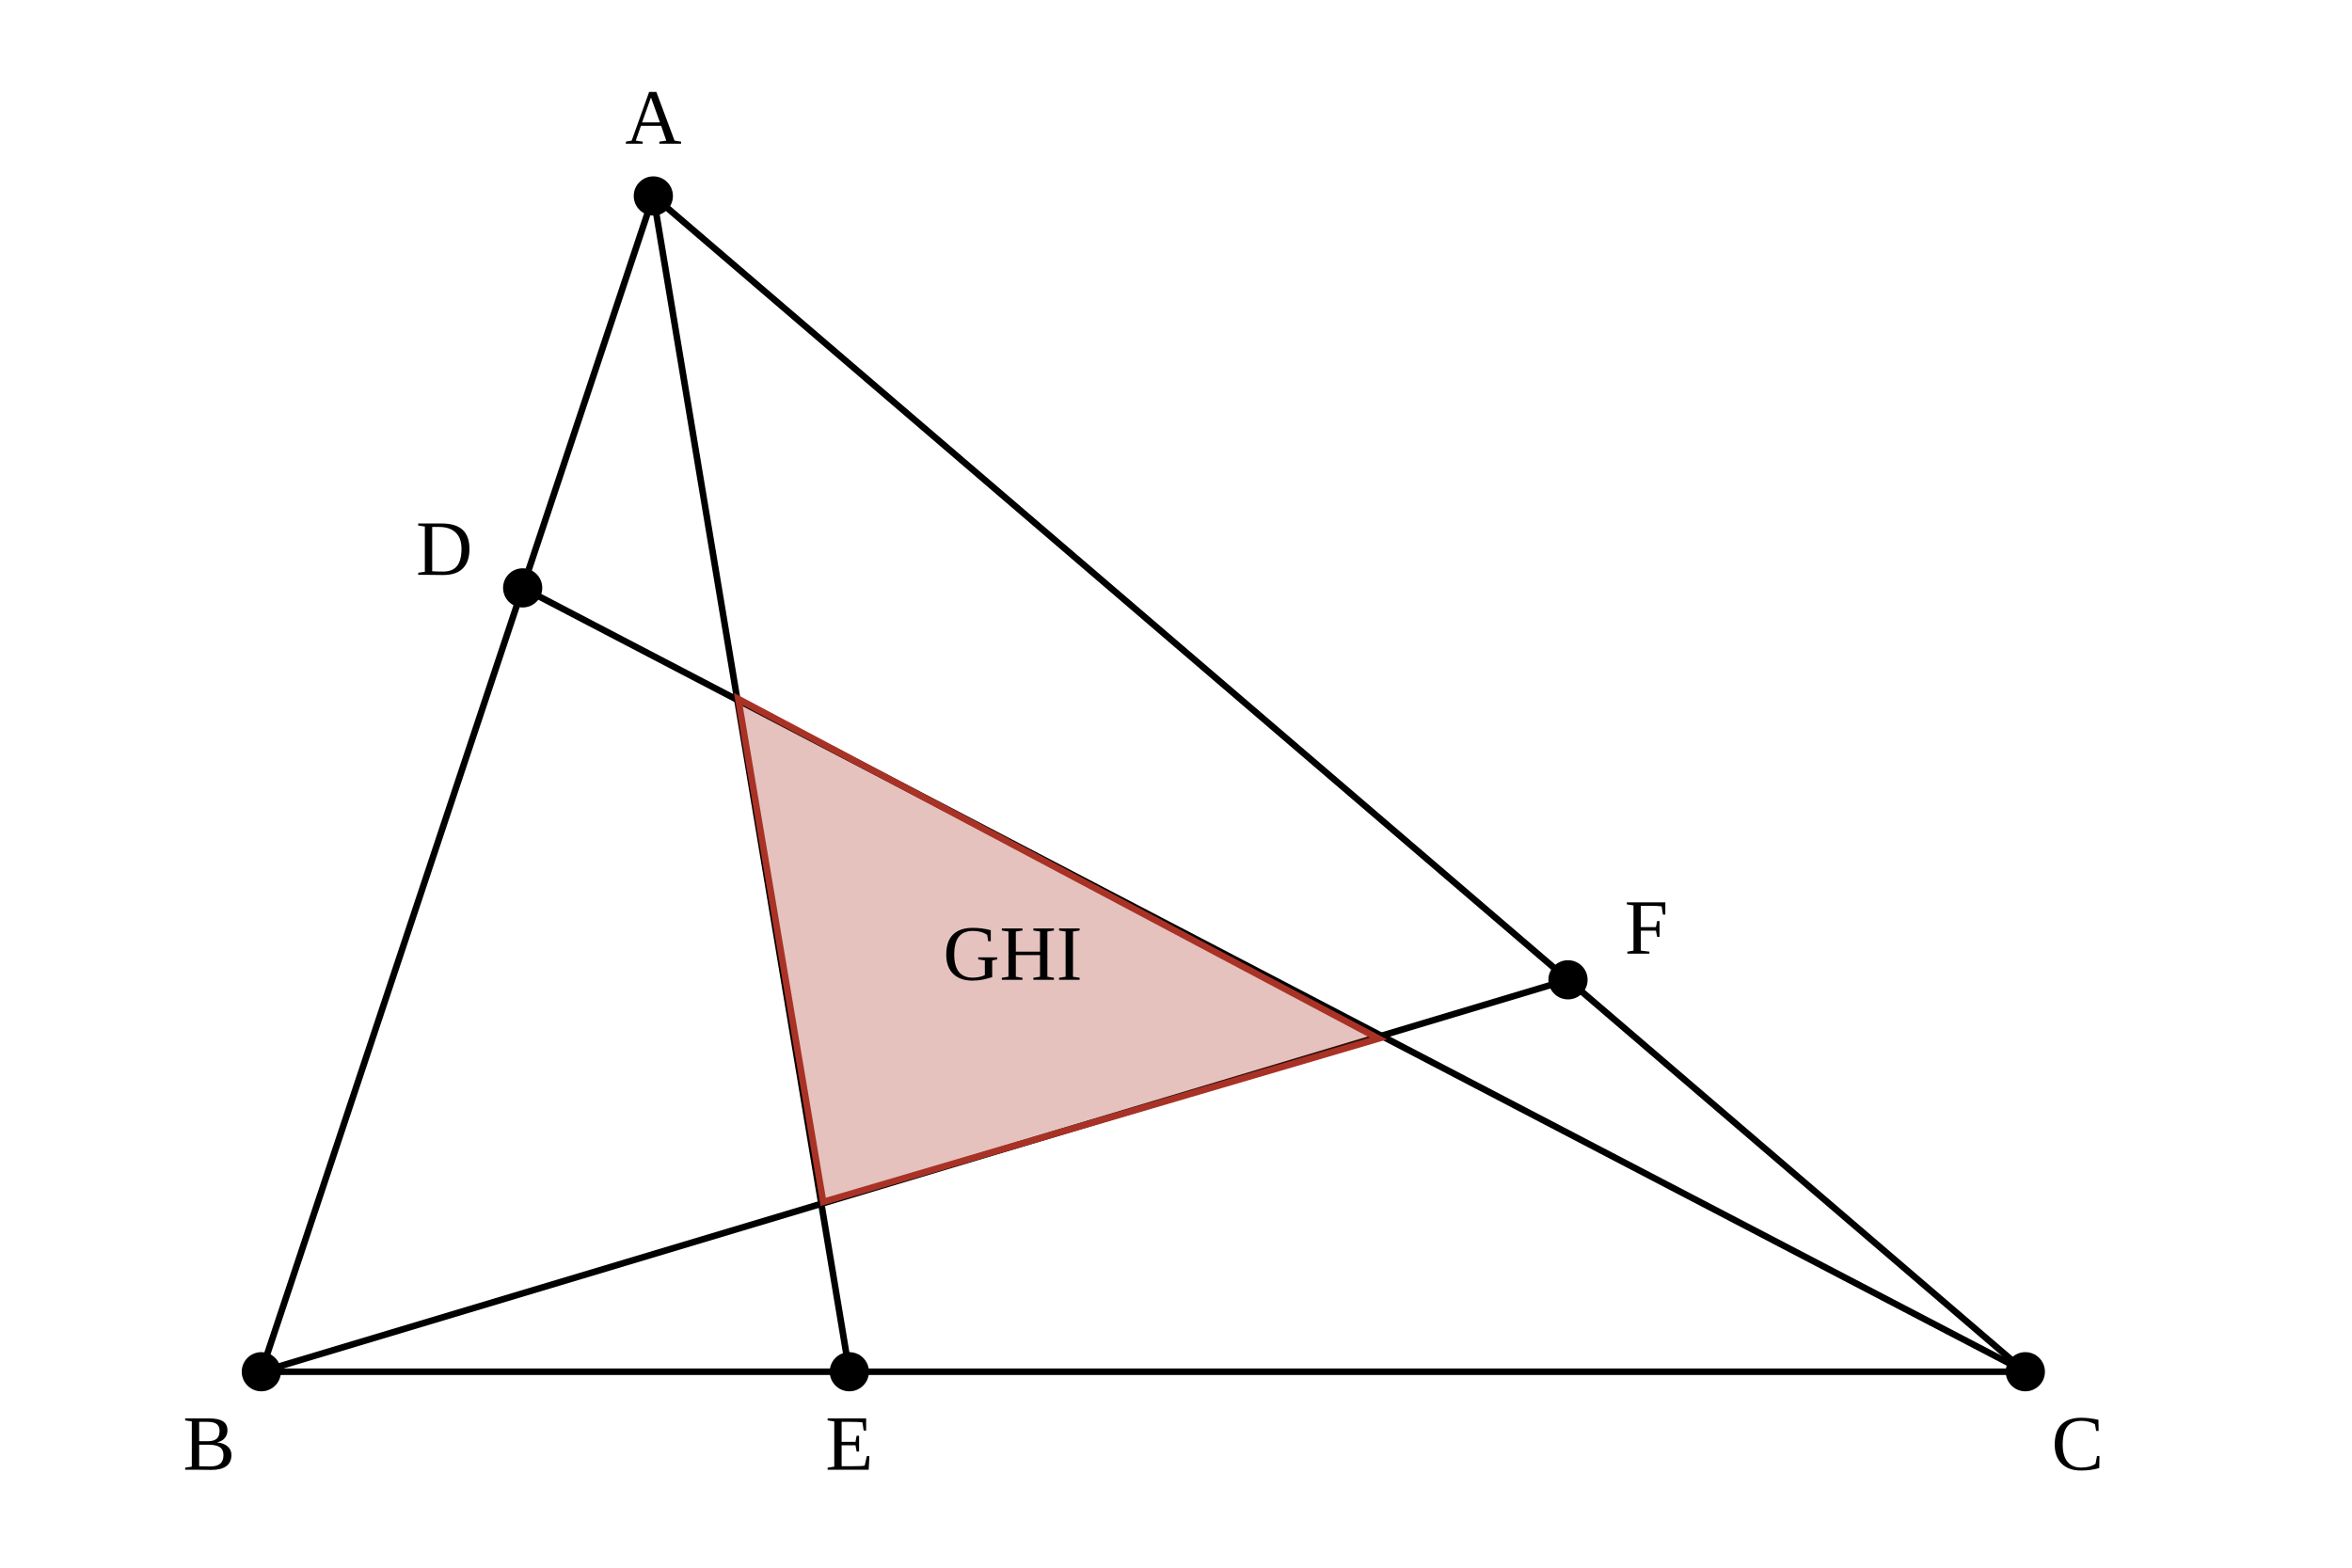
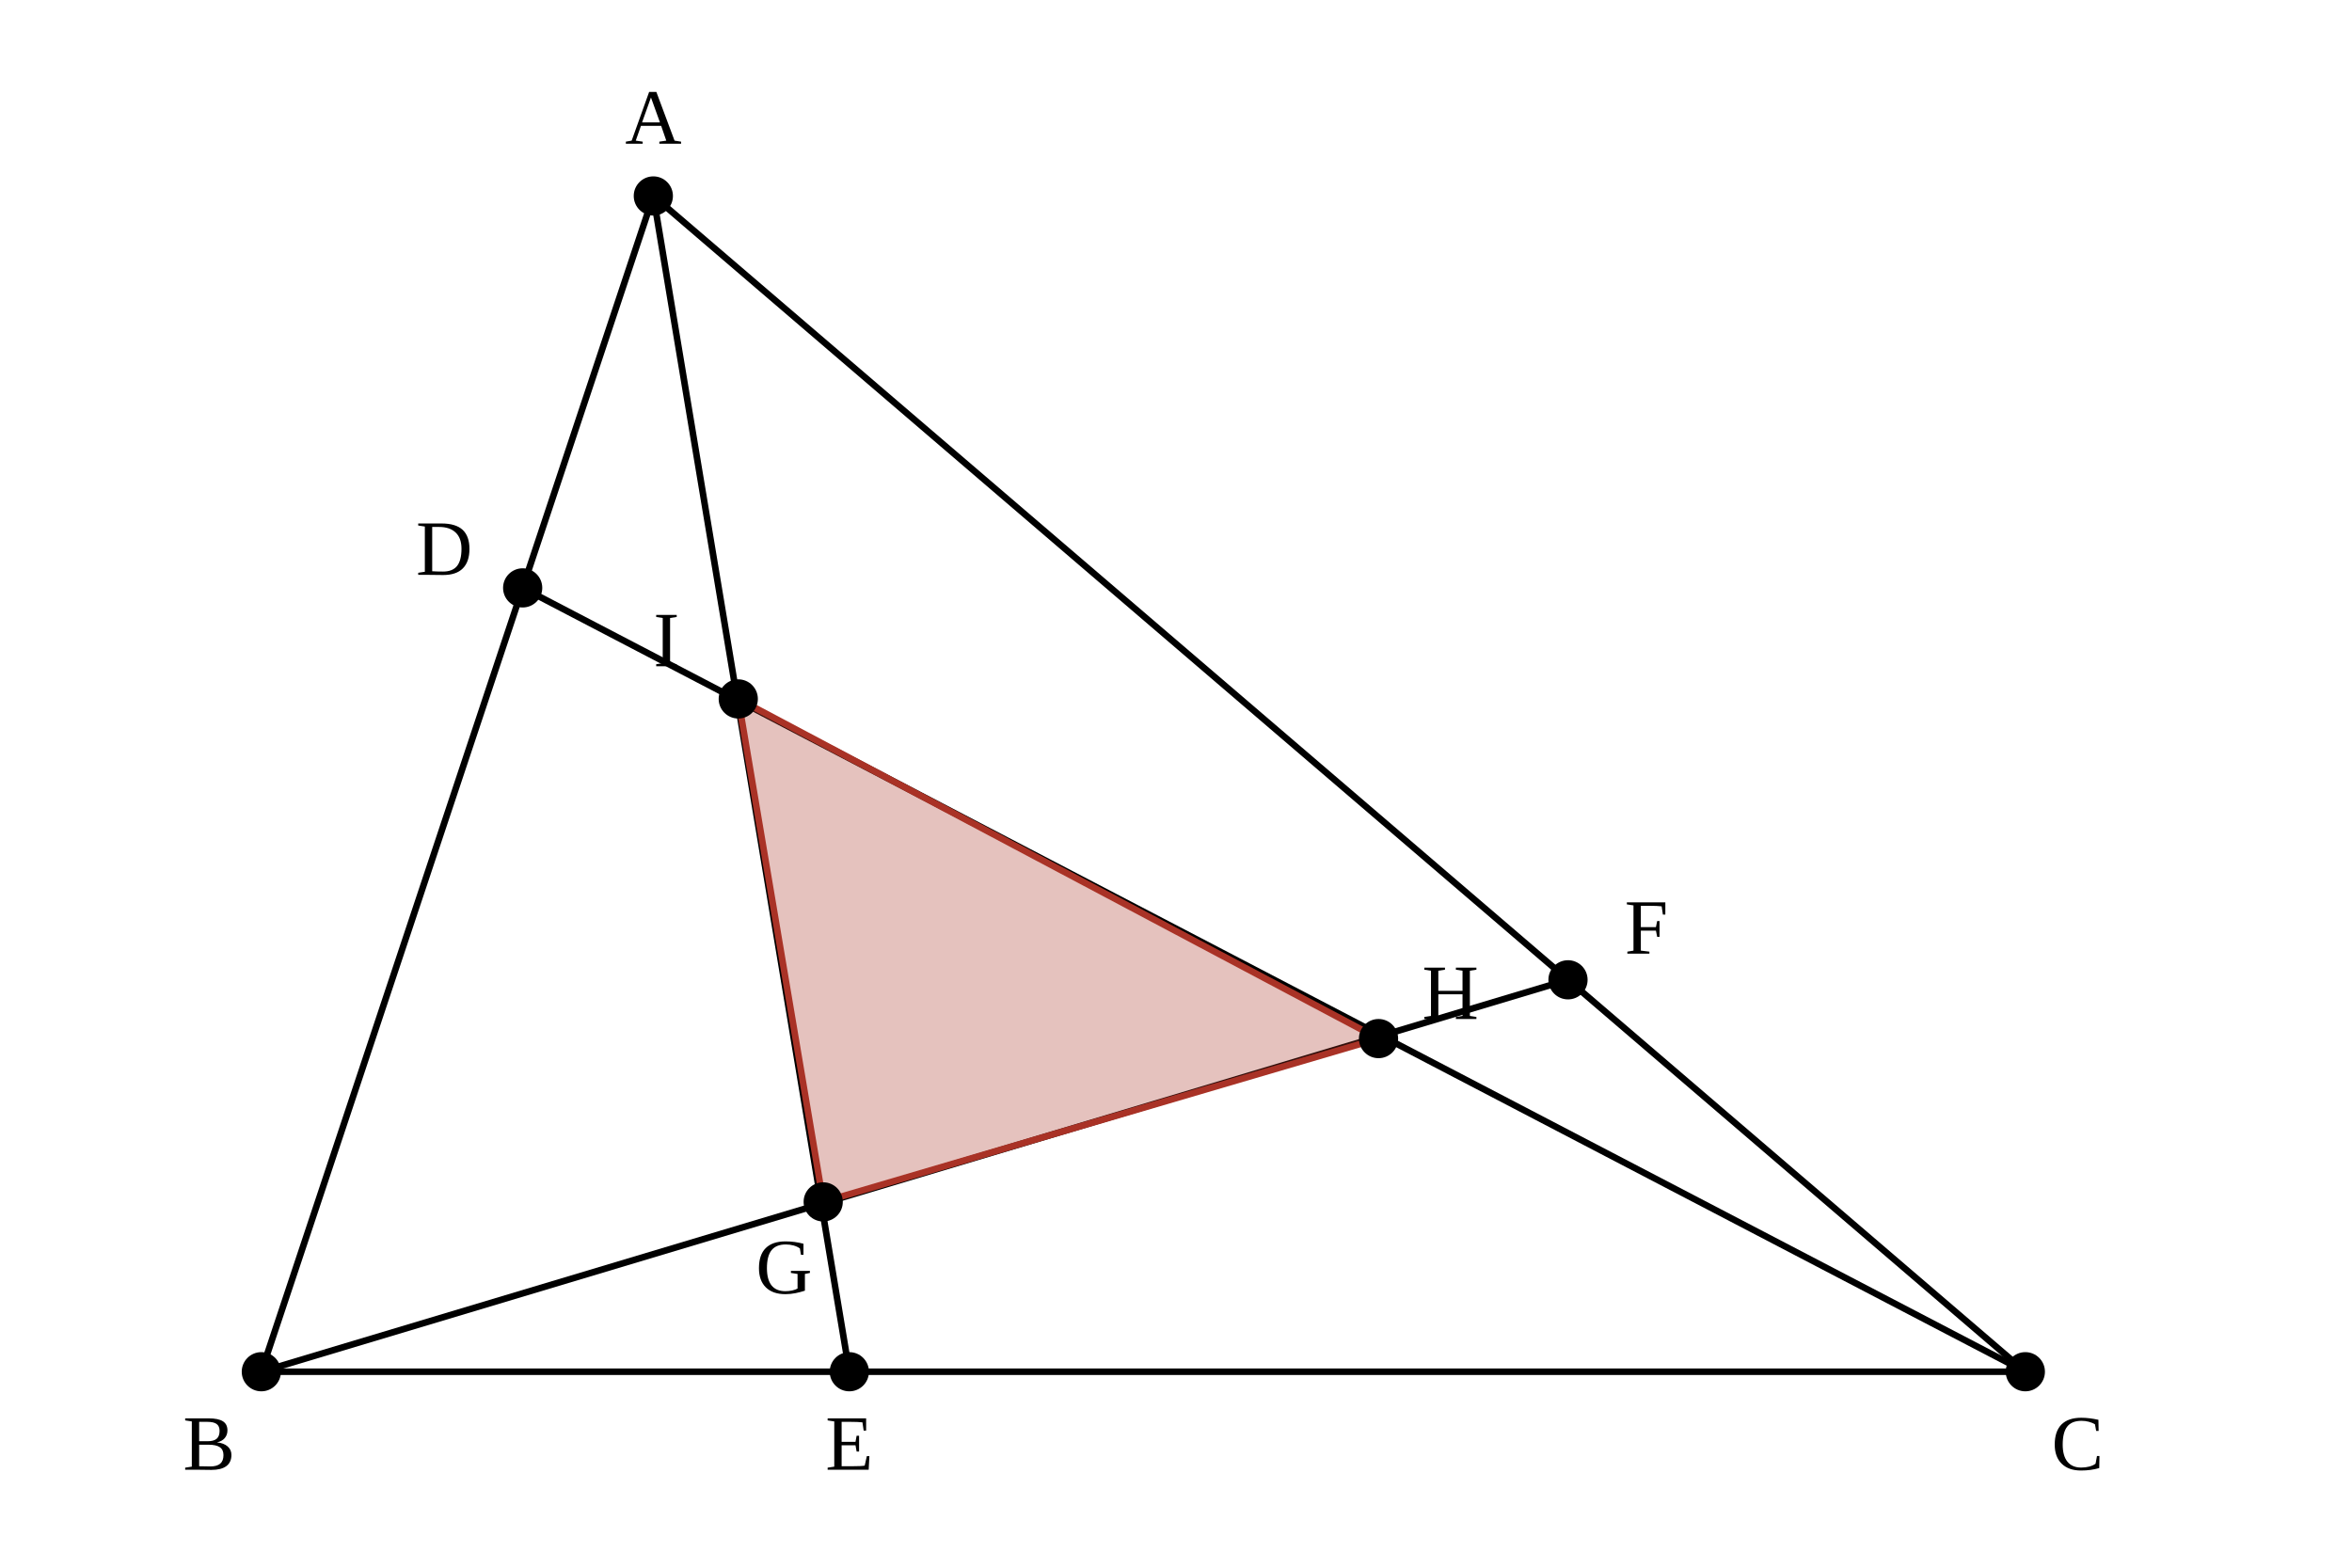
<svg xmlns="http://www.w3.org/2000/svg" viewBox="0 0 360 240" font-size="12">
  <g fill="none" stroke="currentColor">
    <polygon points="40,210 310,210 100,30" />
  </g>
  <g stroke="currentColor" fill="none">
    <line x1="100" y1="30" x2="130" y2="210" />
    <line x1="40" y1="210" x2="240" y2="150" />
    <line x1="310" y1="210" x2="80" y2="90" />
  </g>
  <g fill="rgb(169 50 38 / 0.30)" stroke="#A93226">
    <polygon points="211,159 113,107 126,184" />
  </g>
  <g fill="currentColor">
    <circle cx="40" cy="210" r="3" />
    <circle cx="310" cy="210" r="3" />
    <circle cx="100" cy="30" r="3" />
    <circle cx="80" cy="90" r="3" />
    <circle cx="130" cy="210" r="3" />
    <circle cx="240" cy="150" r="3" />
+     <circle cx="126" cy="184" r="3" />
+     <circle cx="211" cy="159" r="3" />
+     <circle cx="113" cy="107" r="3" />
  </g>
  <g fill="currentColor" text-anchor="middle">
    <text x="32" y="225">B</text>
    <text x="318" y="225">C</text>
    <text x="100" y="22">A</text>
    <text x="68" y="88">D</text>
    <text x="130" y="225">E</text>
    <text x="252" y="146">F</text>
-     <text x="155" y="150">GHI</text>
+     <text x="120" y="198">G</text>
+     <text x="222" y="156">H</text>
+     <text x="102" y="102">I</text>
  </g>
</svg>
